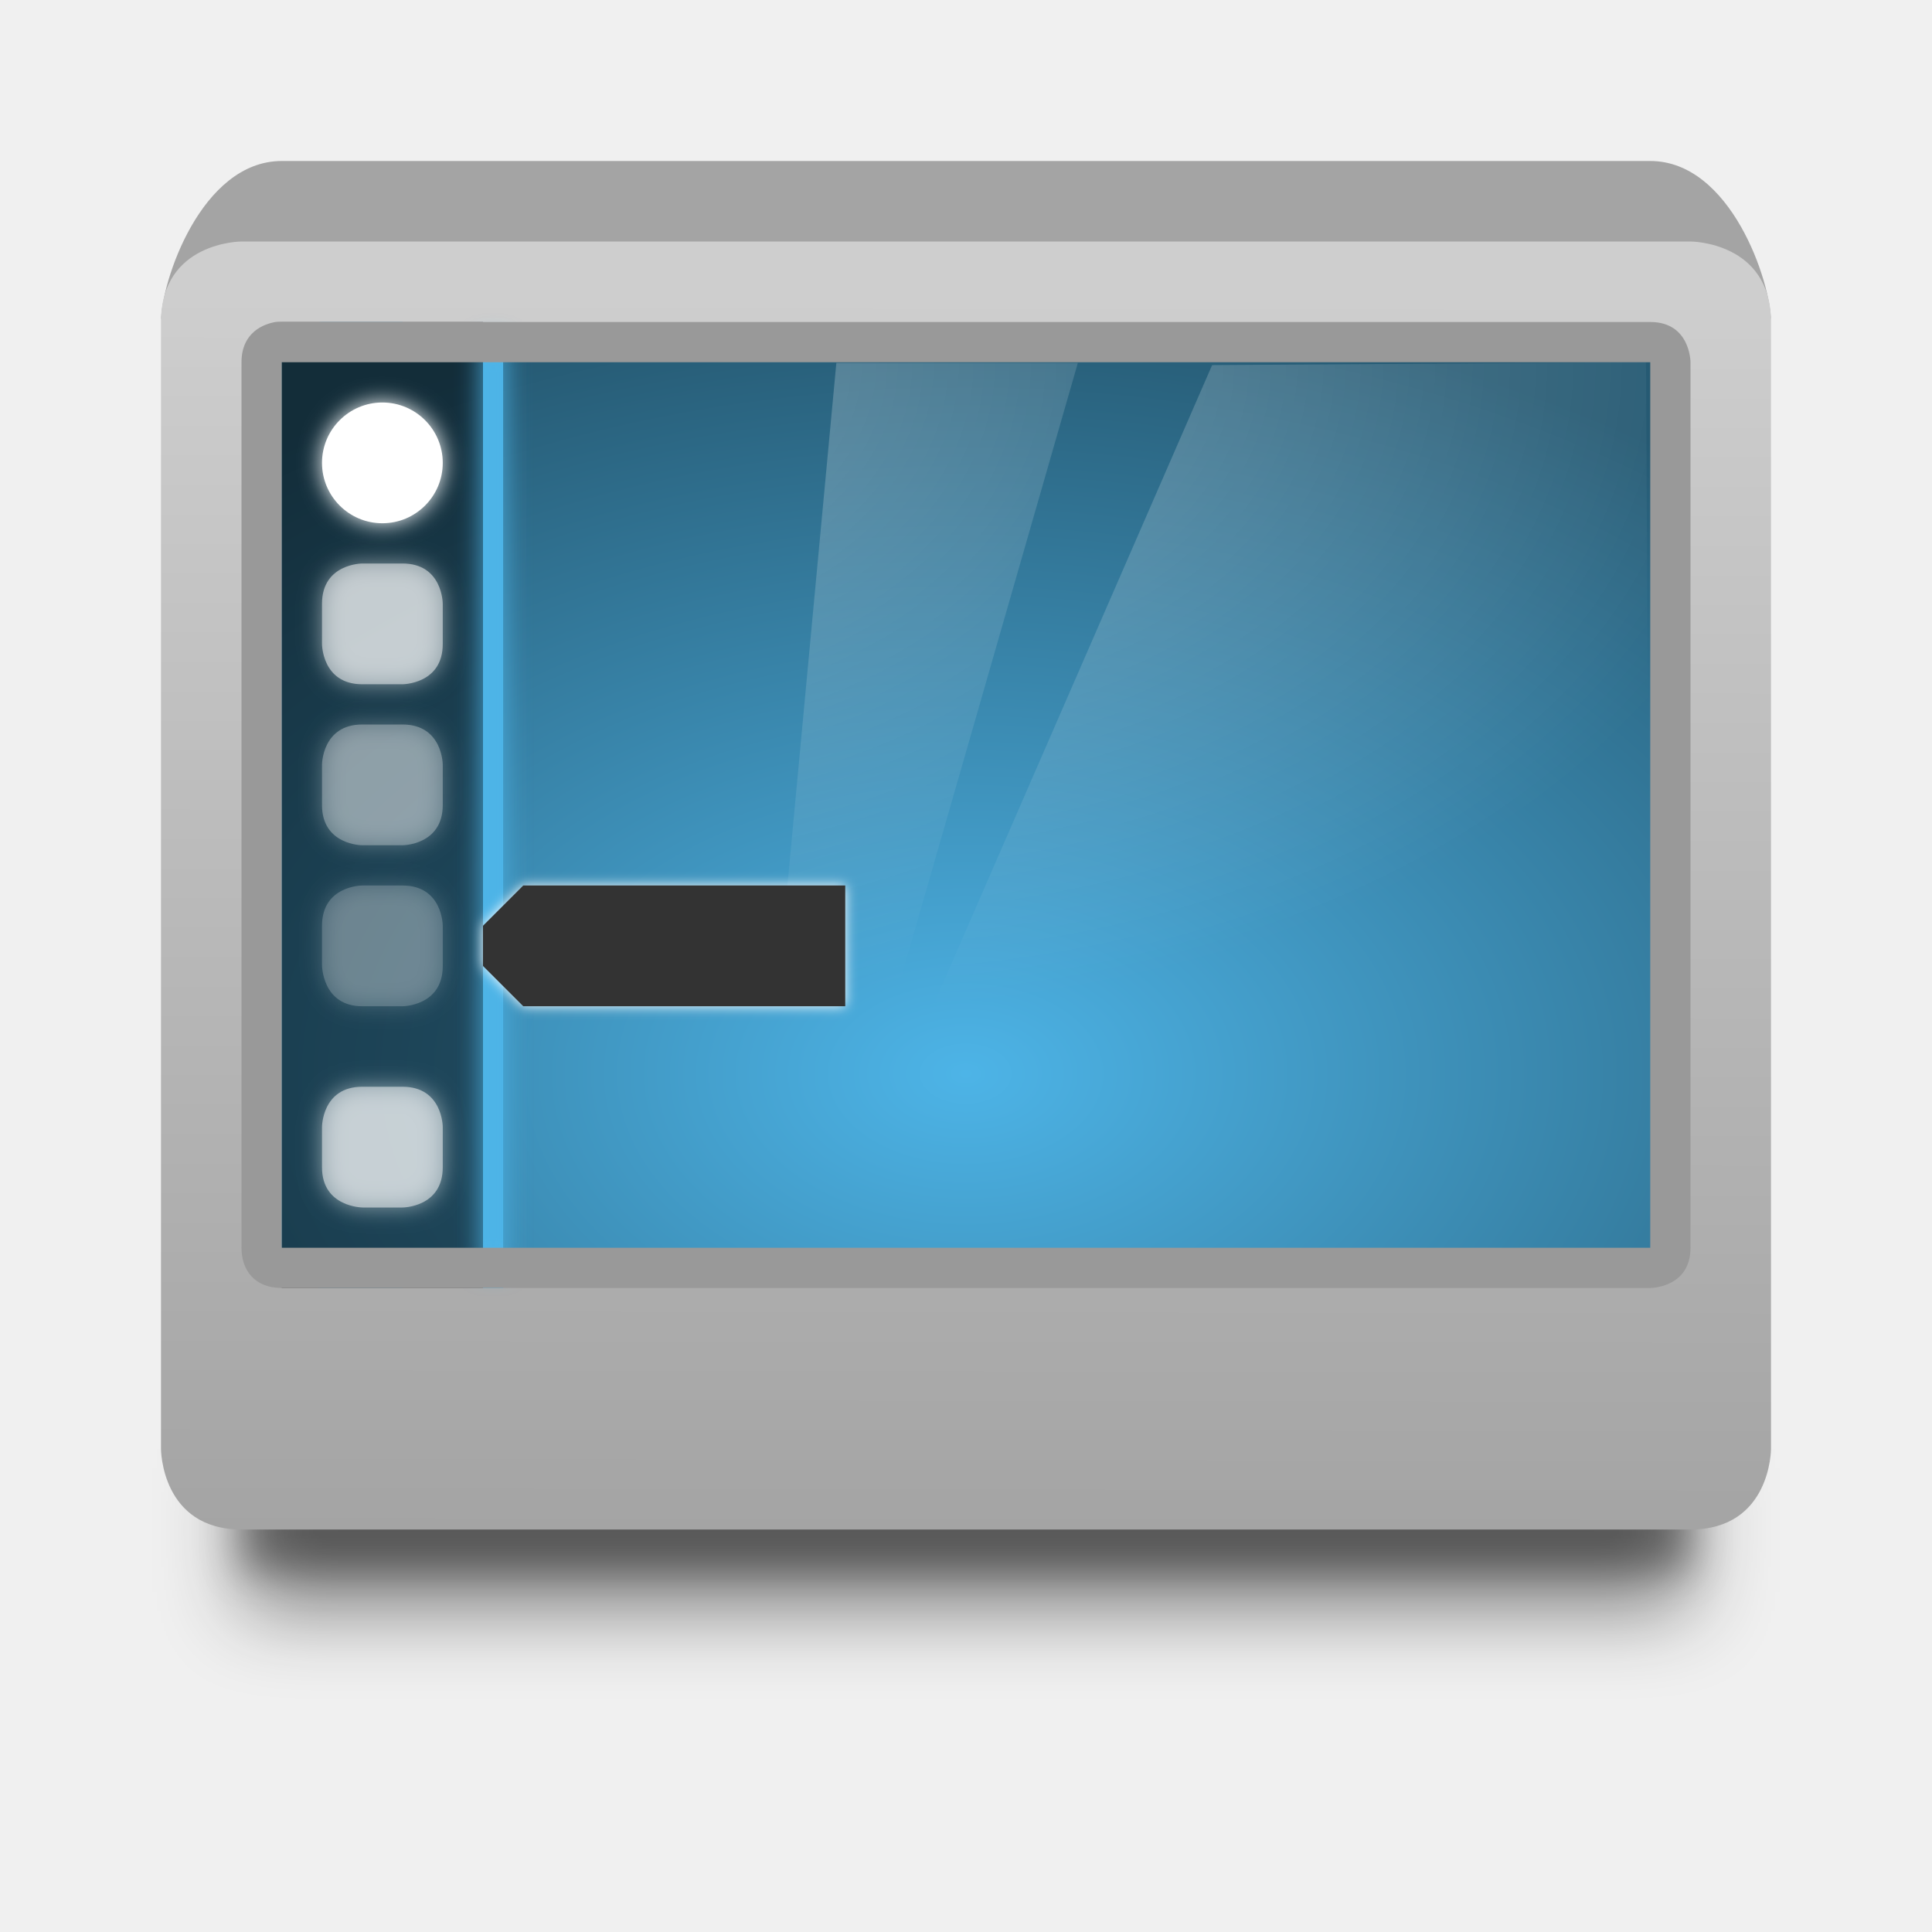
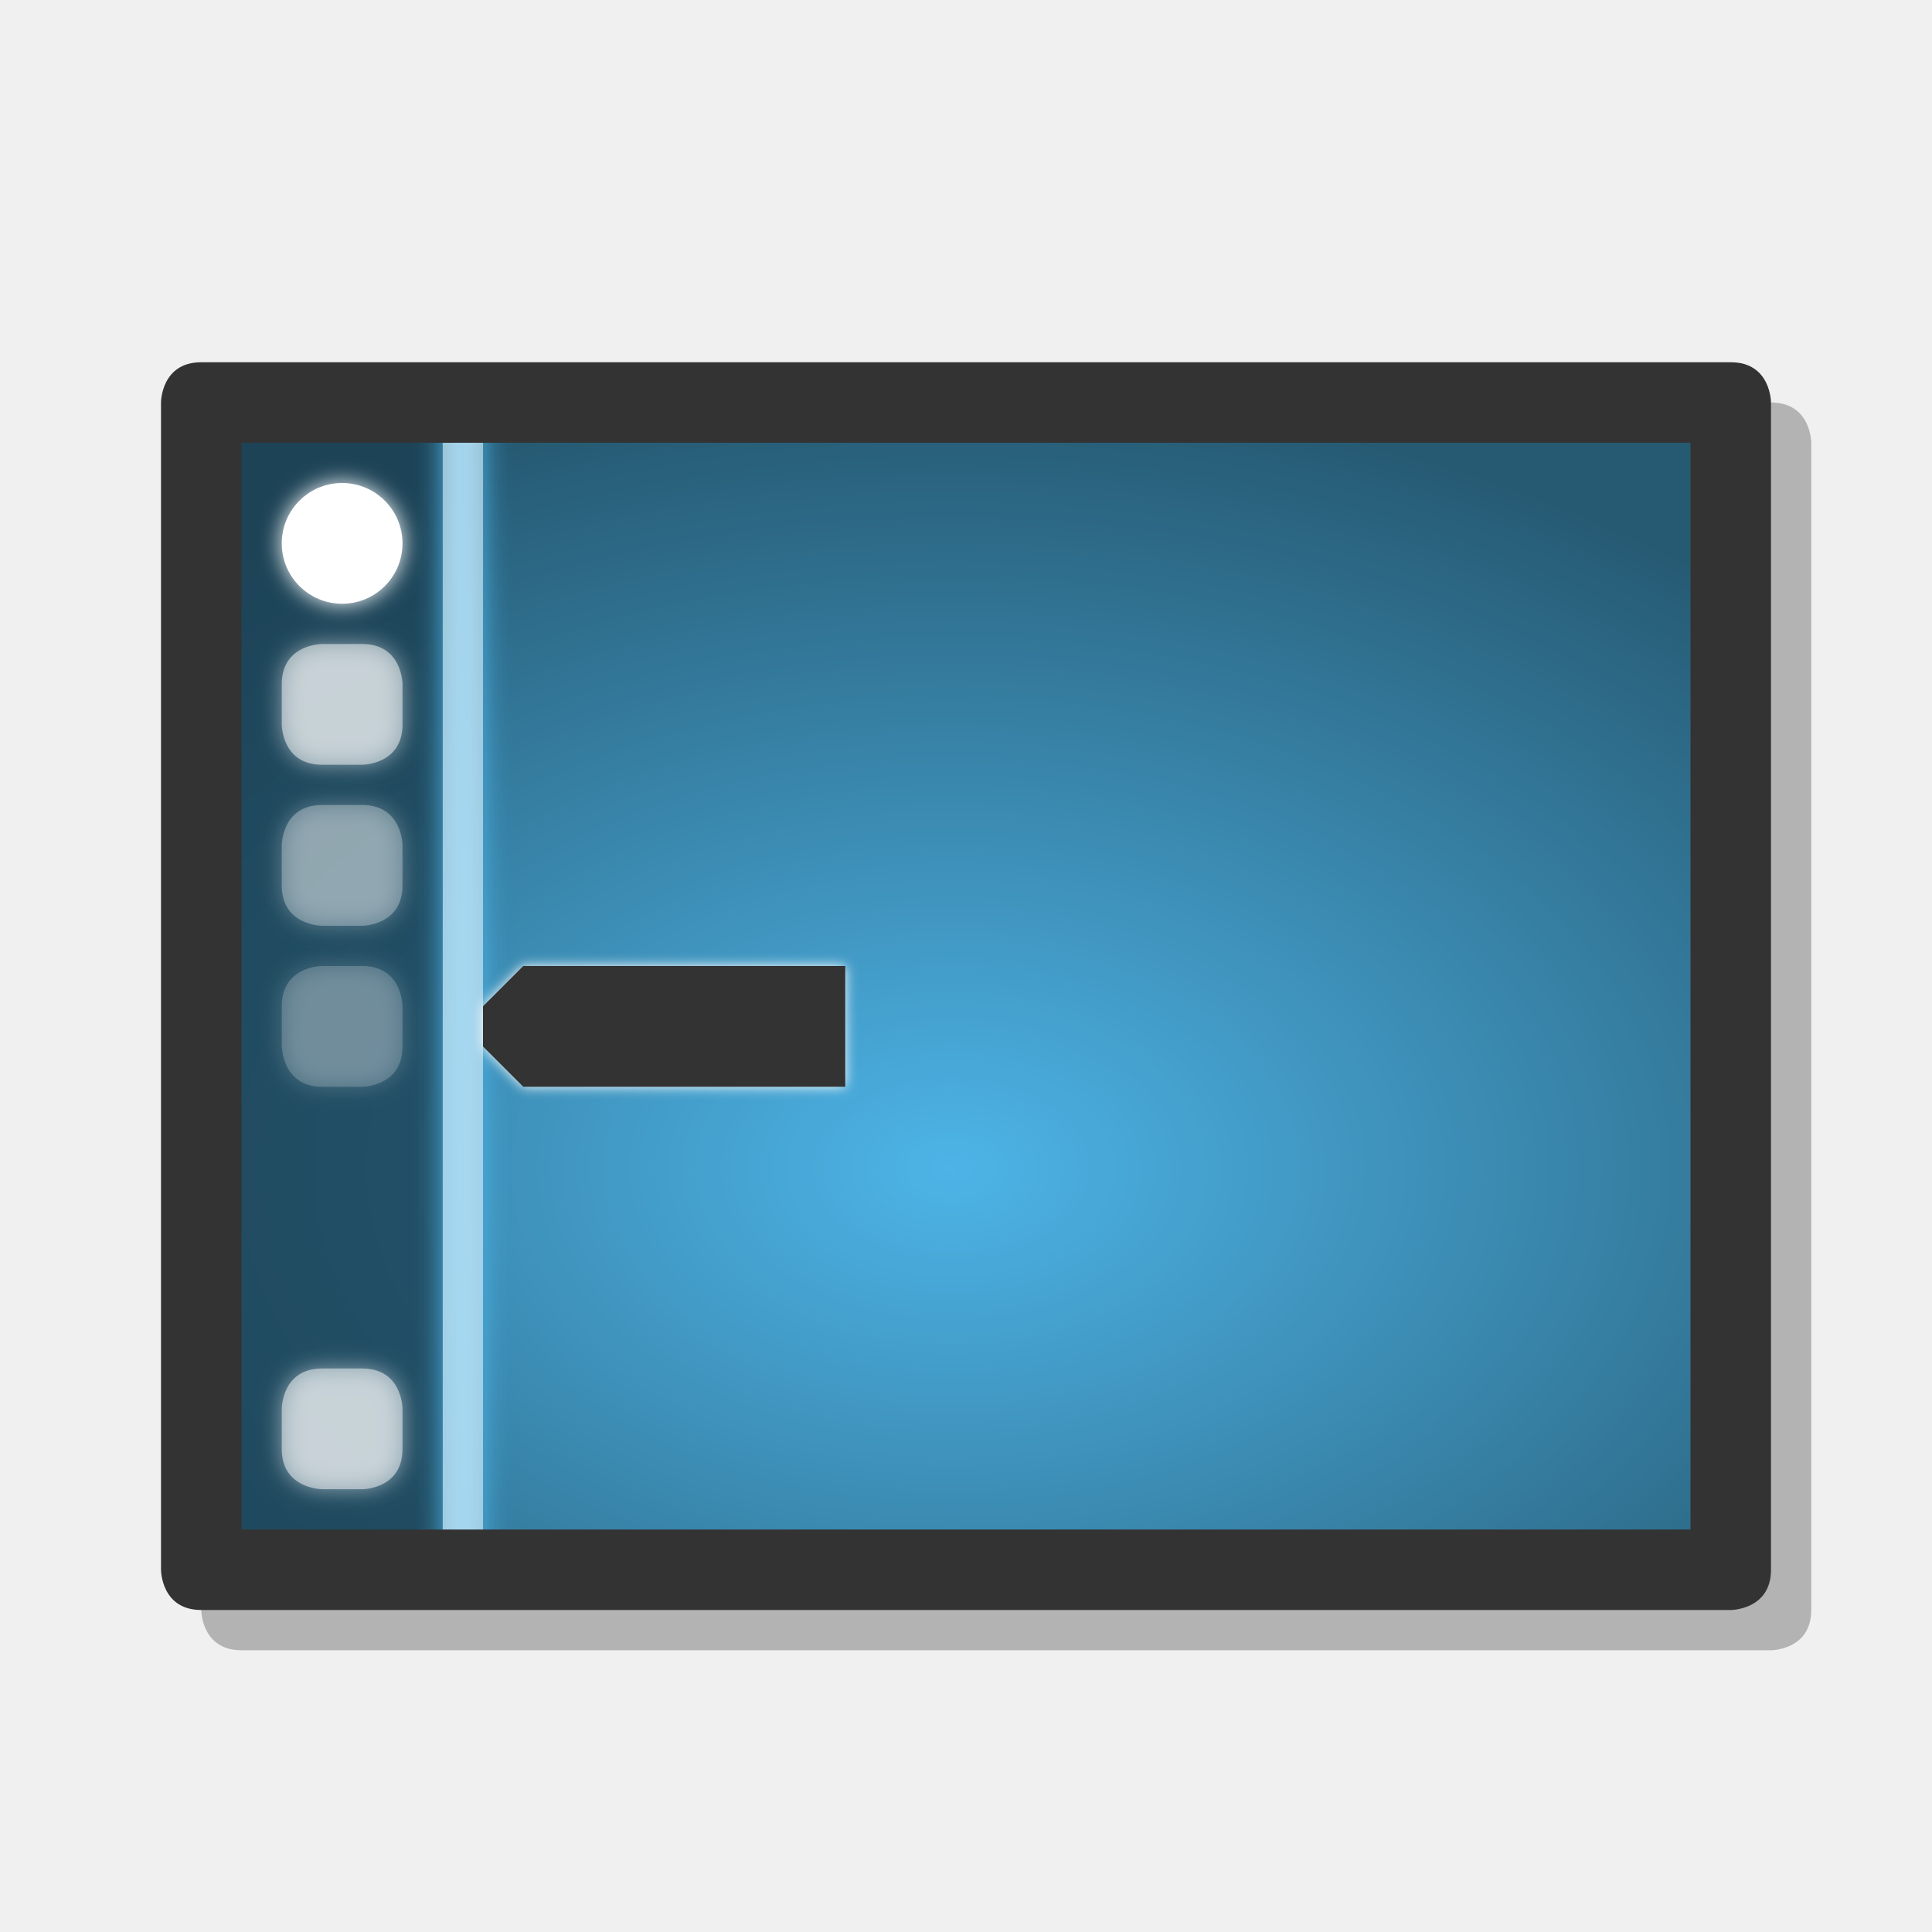
<svg xmlns="http://www.w3.org/2000/svg" xmlns:xlink="http://www.w3.org/1999/xlink" width="48" height="48" id="svg2985" version="1.1">
  <defs id="defs2987">
    <linearGradient id="linearGradient4195">
      <stop id="stop4197" offset="0" style="stop-color:#df5e28;stop-opacity:0.941;" />
      <stop id="stop4199" offset="1" style="stop-color:#1a1716;stop-opacity:0.941" />
    </linearGradient>
    <linearGradient id="linearGradient10954">
      <stop style="stop-color:#909090;stop-opacity:1;" offset="0" id="stop10956" />
      <stop style="stop-color:#cecece;stop-opacity:1" offset="1" id="stop10958" />
    </linearGradient>
    <linearGradient id="linearGradient10938">
      <stop style="stop-color:#dadada;stop-opacity:1" offset="0" id="stop10940" />
      <stop style="stop-color:#f6f6f5;stop-opacity:1" offset="1" id="stop10942" />
    </linearGradient>
    <linearGradient id="linearGradient11438">
      <stop style="stop-color:#babdb6;stop-opacity:1;" offset="0" id="stop11440" />
      <stop style="stop-color:#4a4d46;stop-opacity:1" offset="1" id="stop11442" />
    </linearGradient>
    <linearGradient id="linearGradient10966">
      <stop style="stop-color:#ffffff;stop-opacity:1;" offset="0" id="stop10968" />
      <stop style="stop-color:#f0f0f0;stop-opacity:1" offset="1" id="stop10970" />
    </linearGradient>
    <linearGradient id="linearGradient11473">
-       <stop style="stop-color:#4db4e7;stop-opacity:1;" offset="0" id="stop11475" />
-       <stop id="stop4036" offset="1" style="stop-color:#265a73;stop-opacity:1;" />
+       <stop style="stop-color:#3877c4;stop-opacity:1;" offset="0" id="stop11475" />
+       <stop id="stop7562" offset="1" style="stop-color:#1c3b62;stop-opacity:1;" />
    </linearGradient>
    <linearGradient id="linearGradient4788">
      <stop id="stop4790" offset="0" style="stop-color:#ffffff;stop-opacity:1;" />
      <stop id="stop4792" offset="1" style="stop-color:#ffffff;stop-opacity:0;" />
    </linearGradient>
    <radialGradient xlink:href="#linearGradient12771" id="radialGradient12777" cx="144.167" cy="129.174" fx="144.167" fy="129.174" r="97.906" gradientTransform="matrix(1.16579,-0.05054328,0.0329754,0.746793,-28.16094,39.99441)" gradientUnits="userSpaceOnUse" />
    <linearGradient id="linearGradient12771">
      <stop style="stop-color:#ffffff;stop-opacity:1;" offset="0" id="stop12773" />
      <stop style="stop-color:#ffffff;stop-opacity:0;" offset="1" id="stop12775" />
    </linearGradient>
    <radialGradient xlink:href="#linearGradient12771" id="radialGradient3521" cx="144.167" cy="129.174" fx="144.167" fy="129.174" r="97.906" gradientTransform="matrix(1.16579,-0.05054328,0.0329754,0.746793,-28.16094,39.99441)" gradientUnits="userSpaceOnUse" />
    <radialGradient xlink:href="#linearGradient12771" id="radialGradient3529" cx="144.167" cy="129.174" fx="144.167" fy="129.174" r="97.906" gradientTransform="matrix(1.16579,-0.05054328,0.0329754,0.746793,-28.16094,39.99441)" gradientUnits="userSpaceOnUse" />
    <radialGradient xlink:href="#linearGradient12771" id="radialGradient3537" cx="144.167" cy="129.174" fx="144.167" fy="129.174" r="97.906" gradientTransform="matrix(1.16579,-0.05054328,0.0329754,0.746793,-28.16094,39.99441)" gradientUnits="userSpaceOnUse" />
    <radialGradient xlink:href="#linearGradient12771" id="radialGradient3545" cx="144.167" cy="129.174" fx="144.167" fy="129.174" r="97.906" gradientTransform="matrix(1.16579,-0.05054328,0.0329754,0.746793,-28.16094,39.99441)" gradientUnits="userSpaceOnUse" />
    <radialGradient xlink:href="#linearGradient12771" id="radialGradient3553" cx="144.167" cy="129.174" fx="144.167" fy="129.174" r="97.906" gradientTransform="matrix(1.16579,-0.05054328,0.0329754,0.746793,-28.16094,39.99441)" gradientUnits="userSpaceOnUse" />
    <radialGradient xlink:href="#linearGradient12771" id="radialGradient3561" cx="144.167" cy="129.174" fx="144.167" fy="129.174" r="97.906" gradientTransform="matrix(1.16579,-0.05054328,0.0329754,0.746793,-28.16094,39.99441)" gradientUnits="userSpaceOnUse" />
    <radialGradient xlink:href="#linearGradient12771" id="radialGradient3569" cx="144.167" cy="129.174" fx="144.167" fy="129.174" r="97.906" gradientTransform="matrix(1.16579,-0.05054328,0.0329754,0.746793,-28.16094,39.99441)" gradientUnits="userSpaceOnUse" />
    <radialGradient xlink:href="#linearGradient12771" id="radialGradient3577" cx="144.167" cy="129.174" fx="144.167" fy="129.174" r="97.906" gradientTransform="matrix(1.16579,-0.05054328,0.0329754,0.746793,-28.16094,39.99441)" gradientUnits="userSpaceOnUse" />
    <radialGradient xlink:href="#linearGradient12771" id="radialGradient3585" cx="144.167" cy="129.174" fx="144.167" fy="129.174" r="97.906" gradientTransform="matrix(1.16579,-0.05054328,0.0329754,0.746793,-28.16094,39.99441)" gradientUnits="userSpaceOnUse" />
    <radialGradient xlink:href="#linearGradient12771" id="radialGradient3593" cx="144.167" cy="129.174" fx="144.167" fy="129.174" r="97.906" gradientTransform="matrix(1.16579,-0.05054328,0.0329754,0.746793,-28.16094,39.99441)" gradientUnits="userSpaceOnUse" />
    <radialGradient xlink:href="#linearGradient12771" id="radialGradient3601" cx="144.167" cy="129.174" fx="144.167" fy="129.174" r="97.906" gradientTransform="matrix(1.16579,-0.05054328,0.0329754,0.746793,-28.16094,39.99441)" gradientUnits="userSpaceOnUse" />
    <radialGradient r="97.906" fy="129.174" fx="144.167" cy="129.174" cx="144.167" gradientTransform="matrix(1.16579,-0.05054328,0.0329754,0.746793,-28.16094,39.99441)" gradientUnits="userSpaceOnUse" id="radialGradient3665" xlink:href="#linearGradient12771" />
    <radialGradient xlink:href="#linearGradient10966" id="radialGradient3348" gradientUnits="userSpaceOnUse" gradientTransform="matrix(0.1709132,2.3948575e-4,-1.885288e-4,0.1345469,-0.8241495,18.42583)" cx="149.565" cy="258.761" fx="149.565" fy="258.761" r="116.231" />
    <linearGradient xlink:href="#linearGradient10938" id="linearGradient3355" gradientUnits="userSpaceOnUse" gradientTransform="matrix(0.1760192,0,0,0.1798063,-1.587065,12.33736)" x1="134.833" y1="68.529" x2="171.903" y2="206.876" />
    <linearGradient xlink:href="#linearGradient11438" id="linearGradient3357" gradientUnits="userSpaceOnUse" x1="184.951" y1="149.21" x2="185.071" y2="236.397" gradientTransform="matrix(0.1798054,0,0,0.1798054,-0.6386018,10.85333)" />
    <radialGradient xlink:href="#linearGradient12771" id="radialGradient3387" gradientUnits="userSpaceOnUse" gradientTransform="matrix(1.16579,-0.05054328,0.0329754,0.746793,-28.16094,39.99441)" cx="144.167" cy="129.174" fx="144.167" fy="129.174" r="97.906" />
    <radialGradient xlink:href="#linearGradient4788" id="radialGradient3404" gradientUnits="userSpaceOnUse" gradientTransform="matrix(-1.824376,0.00876531,-0.00620867,-1.307801,609.5291,98.0673)" cx="326.021" cy="58" fx="326.021" fy="58" r="12.5" />
    <radialGradient xlink:href="#linearGradient4788" id="radialGradient3407" gradientUnits="userSpaceOnUse" gradientTransform="matrix(-1.888202,0.00857771,-0.00642588,-1.279811,636.8603,96.52335)" cx="326.021" cy="58" fx="326.021" fy="58" r="12.5" />
    <radialGradient xlink:href="#linearGradient11473" id="radialGradient4014" gradientUnits="userSpaceOnUse" gradientTransform="matrix(0.2708409,0,0,0.1777665,-16.45829,8.840227)" cx="149.565" cy="190.137" fx="149.565" fy="190.137" r="108.515" />
+     <radialGradient xlink:href="#linearGradient11473" id="radialGradient4017" gradientUnits="userSpaceOnUse" gradientTransform="matrix(0.2785812,3.9175803e-4,-2.5360296e-4,0.1816378,-17.6272,7.97491)" cx="149.565" cy="190.137" fx="149.565" fy="190.137" r="108.515" />
    <linearGradient xlink:href="#linearGradient10954" id="linearGradient4020" gradientUnits="userSpaceOnUse" gradientTransform="matrix(0.1696838,2.3939518e-4,-2.3776336e-4,0.1708486,-1.344677,13.52782)" x1="141.315" y1="237.286" x2="141.315" y2="57.029" />
    <radialGradient xlink:href="#linearGradient4195-5" id="radialGradient3889" gradientUnits="userSpaceOnUse" gradientTransform="matrix(0.2031251,-0.08812329,0.1236326,0.3357866,-42.38554,-18.85971)" cx="189.702" cy="230.104" fx="189.702" fy="230.104" r="108.515" />
    <linearGradient id="linearGradient4195-5">
      <stop id="stop4197-5" offset="0" style="stop-color:#ff5200;stop-opacity:1;" />
      <stop id="stop4199-9" offset="1" style="stop-color:#1a1716;stop-opacity:0.941" />
    </linearGradient>
-     <filter id="filter4713" x="-1.53" width="4.06" y="-0.031" height="1.061">
-       <feGaussianBlur stdDeviation="0.319" id="feGaussianBlur4715" />
-     </filter>
-     <filter color-interpolation-filters="sRGB" id="filter4112" x="-0.22" width="1.44" y="-0.22" height="1.44">
-       <feGaussianBlur stdDeviation="0.275" id="feGaussianBlur4114" />
-     </filter>
-     <filter color-interpolation-filters="sRGB" id="filter4108" x="-0.22" width="1.44" y="-0.22" height="1.44">
-       <feGaussianBlur stdDeviation="0.275" id="feGaussianBlur4110" />
-     </filter>
-     <filter color-interpolation-filters="sRGB" id="filter4104" x="-0.22" width="1.44" y="-0.22" height="1.44">
-       <feGaussianBlur stdDeviation="0.275" id="feGaussianBlur4106" />
-     </filter>
-     <filter color-interpolation-filters="sRGB" id="filter4100" x="-0.22" width="1.44" y="-0.22" height="1.44">
-       <feGaussianBlur stdDeviation="0.275" id="feGaussianBlur4102" />
-     </filter>
-     <filter color-interpolation-filters="sRGB" id="filter4096" x="-0.22" width="1.44" y="-0.22" height="1.44">
-       <feGaussianBlur stdDeviation="0.183" id="feGaussianBlur4098" />
-     </filter>
-     <filter id="filter4701" x="-0.04" width="1.08" y="-0.12" height="1.24">
-       <feGaussianBlur stdDeviation="0.15" id="feGaussianBlur4703" />
-     </filter>
-     <filter color-interpolation-filters="sRGB" id="filter6306" x="-0.067" width="1.133" y="-0.6" height="2.2">
-       <feGaussianBlur stdDeviation="1" id="feGaussianBlur6308" />
-     </filter>
-     <filter color-interpolation-filters="sRGB" id="filter6294" x="-0.032" width="1.063" y="-0.57" height="2.14">
-       <feGaussianBlur stdDeviation="0.475" id="feGaussianBlur6296" />
-     </filter>
-     <linearGradient xlink:href="#linearGradient10954-4" id="linearGradient4020-4" gradientUnits="userSpaceOnUse" gradientTransform="matrix(0.1696838,2.3939518e-4,-2.3776336e-4,0.1708486,-1.344677,13.52781)" x1="141.315" y1="237.286" x2="141.315" y2="57.029" />
+     <radialGradient r="108.515" fy="230.104" fx="189.702" cy="230.104" cx="189.702" gradientTransform="matrix(0.2031251,-0.08812329,0.1236326,0.3357866,-42.94693,-18.04641)" gradientUnits="userSpaceOnUse" id="radialGradient3099" xlink:href="#linearGradient4195-5" />
+     <linearGradient xlink:href="#linearGradient10954-4" id="linearGradient4020-4" gradientUnits="userSpaceOnUse" gradientTransform="matrix(0.1696838,2.3939518e-4,-2.3776336e-4,0.1708486,-4.944677,-6.472182)" x1="141.315" y1="237.286" x2="141.315" y2="57.029" />
    <linearGradient id="linearGradient10954-4">
      <stop style="stop-color:#a4a4a4;stop-opacity:1;" offset="0" id="stop10956-8" />
      <stop style="stop-color:#cecece;stop-opacity:1" offset="1" id="stop10958-8" />
    </linearGradient>
+     <linearGradient xlink:href="#linearGradient10954-4" id="linearGradient6521" gradientUnits="userSpaceOnUse" gradientTransform="matrix(0.1696838,2.3939518e-4,-2.3776336e-4,0.1708486,-1.344678,13.52782)" x1="141.315" y1="237.286" x2="141.315" y2="57.029" />
+     <radialGradient xlink:href="#linearGradient11473" id="radialGradient3843" gradientUnits="userSpaceOnUse" gradientTransform="matrix(0.2708409,0,0,0.1777665,-16.10474,8.839727)" cx="149.565" cy="190.137" fx="149.565" fy="190.137" r="108.515" />
+     <radialGradient xlink:href="#linearGradient11473" id="radialGradient3848" gradientUnits="userSpaceOnUse" gradientTransform="matrix(0.2708409,0,0,0.1777665,-16.45829,8.840227)" cx="149.565" cy="190.137" fx="149.565" fy="190.137" r="108.515" />
+     <radialGradient xlink:href="#linearGradient11473" id="radialGradient3865" gradientUnits="userSpaceOnUse" gradientTransform="matrix(0.2708409,0,0,0.1777665,-16.45829,8.840227)" cx="149.565" cy="190.137" fx="149.565" fy="190.137" r="108.515" />
+     <radialGradient xlink:href="#linearGradient11473" id="radialGradient3910" gradientUnits="userSpaceOnUse" gradientTransform="matrix(0.2708409,0,0,0.1777665,-16.45275,12.84022)" cx="149.565" cy="190.137" fx="149.565" fy="190.137" r="108.515" />
+     <radialGradient xlink:href="#linearGradient11473-9" id="radialGradient4014-8" gradientUnits="userSpaceOnUse" gradientTransform="matrix(0.2708409,0,0,0.1777665,-16.45829,8.840227)" cx="149.565" cy="190.137" fx="149.565" fy="190.137" r="108.515" />
+     <linearGradient id="linearGradient11473-9">
+       <stop style="stop-color:#a026c4;stop-opacity:1;" offset="0" id="stop11475-1" />
+       <stop id="stop8072" offset="1" style="stop-color:#501362;stop-opacity:1;" />
+     </linearGradient>
+     <linearGradient id="linearGradient4195-0">
+       <stop id="stop4197-7" offset="0" style="stop-color:#ff7400;stop-opacity:1;" />
+       <stop style="stop-color:#7f3a00;stop-opacity:1;" offset="1" id="stop3847" />
+     </linearGradient>
+     <radialGradient xlink:href="#linearGradient11473-1" id="radialGradient4014-6" gradientUnits="userSpaceOnUse" gradientTransform="matrix(0.2708409,0,0,0.1777665,-16.45829,8.840227)" cx="149.565" cy="190.137" fx="149.565" fy="190.137" r="108.515" />
+     <linearGradient id="linearGradient11473-1">
+       <stop style="stop-color:#e74d75;stop-opacity:1;" offset="0" id="stop11475-16" />
+       <stop id="stop5517" offset="1" style="stop-color:#73263a;stop-opacity:1;" />
+     </linearGradient>
+     <radialGradient r="108.515" fy="190.137" fx="149.565" cy="190.137" cx="149.565" gradientTransform="matrix(0.2708409,0,0,0.1777665,-16.36514,13.08163)" gradientUnits="userSpaceOnUse" id="radialGradient3218" xlink:href="#linearGradient11473-1" />
+     <filter color-interpolation-filters="sRGB" id="filter4112-6" x="-0.22" width="1.44" y="-0.22" height="1.44">
+       <feGaussianBlur stdDeviation="0.275" id="feGaussianBlur4114-2" />
+     </filter>
+     <filter color-interpolation-filters="sRGB" id="filter4108-2" x="-0.22" width="1.44" y="-0.22" height="1.44">
+       <feGaussianBlur stdDeviation="0.275" id="feGaussianBlur4110-2" />
+     </filter>
+     <filter color-interpolation-filters="sRGB" id="filter4104-4" x="-0.22" width="1.44" y="-0.22" height="1.44">
+       <feGaussianBlur stdDeviation="0.275" id="feGaussianBlur4106-4" />
+     </filter>
+     <filter color-interpolation-filters="sRGB" id="filter4100-6" x="-0.22" width="1.44" y="-0.22" height="1.44">
+       <feGaussianBlur stdDeviation="0.275" id="feGaussianBlur4102-5" />
+     </filter>
+     <filter color-interpolation-filters="sRGB" id="filter4096-8" x="-0.22" width="1.44" y="-0.22" height="1.44">
+       <feGaussianBlur stdDeviation="0.183" id="feGaussianBlur4098-7" />
+     </filter>
+     <filter color-interpolation-filters="sRGB" id="filter4701" x="-0.04" width="1.08" y="-0.12" height="1.24">
+       <feGaussianBlur stdDeviation="0.15" id="feGaussianBlur4703" />
+     </filter>
+     <radialGradient xlink:href="#linearGradient11473-14" id="radialGradient4014-1" gradientUnits="userSpaceOnUse" gradientTransform="matrix(0.2708409,0,0,0.1777665,-16.81502,11.20073)" cx="149.565" cy="190.137" fx="149.565" fy="190.137" r="108.515" />
+     <linearGradient id="linearGradient11473-14">
+       <stop style="stop-color:#4db4e7;stop-opacity:1;" offset="0" id="stop11475-4" />
+       <stop id="stop4036" offset="1" style="stop-color:#265a73;stop-opacity:1;" />
+     </linearGradient>
+     <filter id="filter4325" x="-0.81" width="2.62" y="-0.031" height="1.062">
+       <feGaussianBlur stdDeviation="0.338" id="feGaussianBlur4327" />
+     </filter>
  </defs>
  <g id="layer1" transform="translate(0,-16)">
-     <rect ry="0" y="52" x="6" height="4" width="36" id="rect6310" style="opacity:0.45;fill:#000000;fill-opacity:1;fill-rule:nonzero;stroke:none;filter:url(#filter6306)" />
-     <rect ry="1" rx="0" y="53" x="6" height="2" width="36" id="rect6312" style="opacity:0.35;fill:#000000;fill-opacity:1;fill-rule:nonzero;stroke:none;filter:url(#filter6294)" />
-     <path style="fill:#a4a4a4;fill-opacity:1;stroke:none;display:inline;enable-background:new" d="m 41,20 c 2,0 3,3 3,4 0,-0.554 -1,-1 -1,-1 l -38,0 c 0,0 -1,0.446 -1,1 0,-1 1,-4 3,-4 z" id="path6314" />
-     <path id="path6316" d="m 6,22 c 0,0 -2,0 -2,2 l 0,28 c 0,0 0,2 2,2 l 36,0 c 2,0 2,-2 2,-2 l 0,-28 c 0,-2 -2,-2 -2,-2 z" style="color:#000000;fill:url(#linearGradient4020-4);fill-opacity:1;fill-rule:nonzero;stroke:none;stroke-width:2;marker:none;visibility:visible;display:inline;overflow:visible;enable-background:accumulate" />
-     <path style="opacity:0.5;fill:#4db4e7;fill-opacity:1;stroke:none" d="m 8,24 c -0.483,0 -1.013,0.762 -1,1 l 0,22 c 0,0.477 0.517,1 1,1 l 1,0 1,0 C 10,36 10,31.954 10,24 l -1,0 z" id="rect3064" />
-     <rect transform="matrix(0.999999,0.00141561,-0.00138697,0.999999,0,0)" ry="0.877" rx="0.872" y="24.489" x="6.565" height="22.953" width="34.971" id="rect10538" style="color:#000000;fill:url(#radialGradient4014);fill-opacity:1;fill-rule:nonzero;stroke:none;stroke-width:2;marker:none;visibility:visible;display:inline;overflow:visible;enable-background:accumulate" />
-     <path style="opacity:0.5;fill:#000000;fill-opacity:1;stroke:none" d="M 7,8 C 6.517,8 7,9 7,9 l 0,22 0,1 2,0 3,0 C 12,17 12,15.954 12,8 L 9,8 z" id="path3849" transform="translate(0,16)" />
-     <path style="fill:#4db4e7;fill-opacity:1;stroke:none" d="m 12,48 0.5,0 c 0,-10 0,-18.5 0,-23.5 l -0.5,0 c 0,8 0,3.245 0,23.5 z" id="path3059" />
-     <path id="path4203" d="m 12,47.5 0.5,0 c 0,-10 0,-18 0,-23 l -0.5,0 c 0,8 0,2.745 0,23 z" style="fill:#4db4e7;fill-opacity:1;stroke:none;filter:url(#filter4713)" />
-     <path id="path10592" d="m 20.779,25.016 6,0 -4.486,15.605 -2.96,-0.161 z" style="opacity:0.3;fill:url(#radialGradient3404);fill-opacity:1;stroke:none;display:inline;enable-background:new" />
-     <rect style="fill:none;fill-opacity:1;stroke:none" id="rect4189" width="16.705" height="23.776" x="6.718" y="7.253" rx="0.872" ry="0.877" transform="translate(0,16)" />
-     <path style="opacity:0.3;fill:url(#radialGradient3407);fill-opacity:1;stroke:none;display:inline;enable-background:new" d="M 30.115,25.071 40.895,25 41,45.909 21,46 z" id="path10590" />
-     <path id="path4191" d="m 12,40 0,-1 1,-1 8,0 0,3 -8,0 z" style="fill:#ffffff;fill-opacity:1;stroke:none;filter:url(#filter4701)" />
-     <path style="fill:#333333;fill-opacity:1;stroke:none" d="m 12,40 0,-1 1,-1 8,0 0,3 -8,0 z" id="path3079" />
-     <path style="fill:#ffffff;fill-opacity:1;stroke:none" id="path3956" d="m 5,20 c 0,0.552 -0.448,1 -1,1 -0.552,0 -1,-0.448 -1,-1 0,-0.552 0.448,-1 1,-1 0.552,0 1,0.448 1,1 z" transform="matrix(1.5,0,0,1.5,3.5,-2.5)" />
-     <path style="opacity:0.5;fill:#ffffff;fill-opacity:1;stroke:none" d="m 8,31 c 0,-1 1,-1 1,-1 l 1,0 c 1,0 1,1 1,1 l 0,1 c 0,1 -1,1 -1,1 L 9,33 C 8,33 8,32 8,32 z" id="rect3922" />
-     <path style="opacity:0.3;fill:#ffffff;fill-opacity:1;stroke:none" d="m 9,34 1,0 c 1,0 1,1 1,1 l 0,1 c 0,1 -1,1 -1,1 l -1,0 c 0,0 -1,0 -1,-1 l 0,-1 c 0,0 0,-1 1,-1 z" id="rect3924" />
-     <path style="opacity:0.2;fill:#ffffff;fill-opacity:1;stroke:none" d="m 8,39 c 0,-1 1,-1 1,-1 l 1,0 c 1,0 1,1 1,1 l 0,1 c 0,1 -1,1 -1,1 L 9,41 C 8,41 8,39.975 8,39.975 z" id="rect3926" />
-     <path style="opacity:0.5;fill:#ffffff;fill-opacity:1;stroke:none" d="m 9,43 1,0 c 1,0 1,1 1,1 l 0,1 c 0,1 -1,1 -1,1 L 9.016,46 C 9.016,46 8,46 8,45 l 0,-1 c 0,0 0,-1 1,-1 z" id="rect3928" />
-     <path transform="matrix(1.5,0,0,1.5,3.5,-2.5)" d="m 5,20 c 0,0.552 -0.448,1 -1,1 -0.552,0 -1,-0.448 -1,-1 0,-0.552 0.448,-1 1,-1 0.552,0 1,0.448 1,1 z" id="path4086" style="fill:#ffffff;fill-opacity:1;stroke:none;filter:url(#filter4096)" />
-     <path id="path4088" d="m 8,31 c 0,-1 1,-1 1,-1 l 1,0 c 1,0 1,1 1,1 l 0,1 c 0,1 -1,1 -1,1 L 9,33 C 8,33 8,32 8,32 z" style="opacity:0.5;fill:#ffffff;fill-opacity:1;stroke:none;filter:url(#filter4100)" />
-     <path id="path4090" d="m 9,34 1,0 c 1,0 1,1 1,1 l 0,1 c 0,1 -1,1 -1,1 l -1,0 c 0,0 -1,0 -1,-1 l 0,-1 c 0,0 0,-1 1,-1 z" style="opacity:0.3;fill:#ffffff;fill-opacity:1;stroke:none;filter:url(#filter4104)" />
-     <path id="path4092" d="m 8,39 c 0,-1 1,-1 1,-1 l 1,0 c 1,0 1,1 1,1 l 0,1 c 0,1 -1,1 -1,1 L 9,41 C 8,41 8,39.975 8,39.975 z" style="opacity:0.2;fill:#ffffff;fill-opacity:1;stroke:none;filter:url(#filter4108)" />
-     <path id="path4094" d="m 9,43 1,0 c 1,0 1,1 1,1 l 0,1 c 0,1 -1,1 -1,1 L 9.016,46 C 9.016,46 8,46 8,45 l 0,-1 c 0,0 0,-1 1,-1 z" style="opacity:0.5;fill:#ffffff;fill-opacity:1;stroke:none;filter:url(#filter4112)" />
-     <path id="path6318" d="M 6.844,24 C 6.562,24.047 6,24.25 6,25 l 0,22 c -7.77e-4,0.556 0.324,0.999 1,1 l 34,0 c 0,0 1,0 1,-1 l 0,-22 c 0,0 0,-1 -1,-1 l -34,0 c 0,0 -0.062,-0.016 -0.156,0 z m 0.156,1 34,0 0,22 -34,0 0,-22 z" style="color:#000000;fill:#999999;fill-opacity:1;fill-rule:nonzero;stroke:none;stroke-width:2;marker:none;visibility:visible;display:inline;overflow:visible;enable-background:accumulate" />
+     <path id="path4018" d="m 6,26 c -1,0 -1,1 -1,1 l 0,29 c 0,0 0,1 1,1 l 38,0 c 0,0 1,0 1,-1 l 0,-29 c 0,0 0,-1 -1,-1 z m 37,2 0,27 -36,0 0,-27 z" style="color:#000000;fill:#b3b3b3;fill-opacity:1;fill-rule:nonzero;stroke:none;stroke-width:10.116;marker:none;visibility:visible;display:inline;overflow:visible;enable-background:new" />
+     <rect transform="matrix(0.999999,0.00141561,-0.00138697,0.999999,0,0)" ry="0.877" rx="0.872" y="25.993" x="5.036" height="28.946" width="38.04" id="rect10538" style="color:#000000;fill:url(#radialGradient4014-1);fill-opacity:1;fill-rule:nonzero;stroke:none;stroke-width:2;marker:none;visibility:visible;display:inline;overflow:visible;enable-background:accumulate" />
+     <path style="opacity:0.5;fill:#4db4e7;fill-opacity:1;stroke:none" d="m 5,55 6,0 c -2.18e-4,-13.385 0,-20.128 0,-29 l -6,0 z" id="rect3064" />
+     <path style="opacity:0.5;fill:#000000;fill-opacity:1;stroke:none" d="m 5,55 6,0 c 0,-15 0,-21.046 0,-29 l -6,0 z" id="path3849" />
+     <path id="path4323" d="m 11,55 1,0 0,-29 -1,0 z" style="fill:#4db4e7;fill-opacity:1;stroke:none;filter:url(#filter4325)" />
+     <path style="opacity:0.5;fill:#ffffff;fill-opacity:1;stroke:none" d="m 11,55 1,0 0,-29 -1,0 z" id="path3059" />
+     <path style="color:#000000;fill:#333333;fill-opacity:1;fill-rule:nonzero;stroke:none;stroke-width:10.116;marker:none;visibility:visible;display:inline;overflow:visible;enable-background:new" d="m 5,25 c -1,0 -1,1 -1,1 l 0,29 c 0,0 0,1 1,1 l 38,0 c 0,0 1,0 1,-1 l 0,-29 c 0,0 0,-1 -1,-1 z m 37,2 0,27 -36,0 0,-27 z" id="rect3070" />
+     <rect style="fill:none;stroke:none" id="rect4189" width="16.705" height="23.776" x="6.358" y="25.613" rx="0.872" ry="0.877" />
+     <path id="path4191" d="m 12,42 0,-1 1,-1 8,0 0,3 -8,0 z" style="fill:#ffffff;fill-opacity:1;stroke:none;filter:url(#filter4701)" />
+     <path style="fill:#333333;fill-opacity:1;stroke:none" d="m 12,42 0,-1 1,-1 8,0 0,3 -8,0 z" id="path3079" />
+     <path style="fill:#ffffff;fill-opacity:1;stroke:none" id="path3956" d="m 5,20 c 0,0.552 -0.448,1 -1,1 -0.552,0 -1,-0.448 -1,-1 0,-0.552 0.448,-1 1,-1 0.552,0 1,0.448 1,1 z" transform="matrix(1.5,0,0,1.5,2.5,-0.5)" />
+     <path style="opacity:0.5;fill:#ffffff;fill-opacity:1;stroke:none" d="m 7,33 c 0,-1 1,-1 1,-1 l 1,0 c 1,0 1,1 1,1 l 0,1 c 0,1 -1,1 -1,1 L 8,35 C 7,35 7,34 7,34 z" id="rect3922" />
+     <path style="opacity:0.3;fill:#ffffff;fill-opacity:1;stroke:none" d="m 8,36 1,0 c 1,0 1,1 1,1 l 0,1 c 0,1 -1,1 -1,1 l -1,0 c 0,0 -1,0 -1,-1 l 0,-1 c 0,0 0,-1 1,-1 z" id="rect3924" />
+     <path style="opacity:0.2;fill:#ffffff;fill-opacity:1;stroke:none" d="m 7,41 c 0,-1 1,-1 1,-1 l 1,0 c 1,0 1,1 1,1 l 0,1 c 0,1 -1,1 -1,1 L 8,43 C 7,43 7,41.975 7,41.975 z" id="rect3926" />
+     <path style="opacity:0.5;fill:#ffffff;fill-opacity:1;stroke:none" d="m 8,50 1,0 c 1,0 1,1 1,1 l 0,1 c 0,1 -1,1 -1,1 L 8.016,53 C 8.016,53 7,53 7,52 l 0,-1 c 0,0 0,-1 1,-1 z" id="rect3928" />
+     <path transform="matrix(1.5,0,0,1.5,2.5,-0.5)" d="m 5,20 c 0,0.552 -0.448,1 -1,1 -0.552,0 -1,-0.448 -1,-1 0,-0.552 0.448,-1 1,-1 0.552,0 1,0.448 1,1 z" id="path4086" style="fill:#ffffff;fill-opacity:1;stroke:none;filter:url(#filter4096-8)" />
+     <path id="path4088" d="m 7,33 c 0,-1 1,-1 1,-1 l 1,0 c 1,0 1,1 1,1 l 0,1 c 0,1 -1,1 -1,1 L 8,35 C 7,35 7,34 7,34 z" style="opacity:0.5;fill:#ffffff;fill-opacity:1;stroke:none;filter:url(#filter4100-6)" />
+     <path id="path4090" d="m 8,36 1,0 c 1,0 1,1 1,1 l 0,1 c 0,1 -1,1 -1,1 l -1,0 c 0,0 -1,0 -1,-1 l 0,-1 c 0,0 0,-1 1,-1 z" style="opacity:0.3;fill:#ffffff;fill-opacity:1;stroke:none;filter:url(#filter4104-4)" />
+     <path id="path4092" d="m 7,41 c 0,-1 1,-1 1,-1 l 1,0 c 1,0 1,1 1,1 l 0,1 c 0,1 -1,1 -1,1 L 8,43 C 7,43 7,41.975 7,41.975 z" style="opacity:0.2;fill:#ffffff;fill-opacity:1;stroke:none;filter:url(#filter4108-2)" />
+     <path id="path4094" d="m 8,50 1,0 c 1,0 1,1 1,1 l 0,1 c 0,1 -1,1 -1,1 L 8.016,53 C 8.016,53 7,53 7,52 l 0,-1 c 0,0 0,-1 1,-1 z" style="opacity:0.5;fill:#ffffff;fill-opacity:1;stroke:none;filter:url(#filter4112-6)" />
  </g>
</svg>
